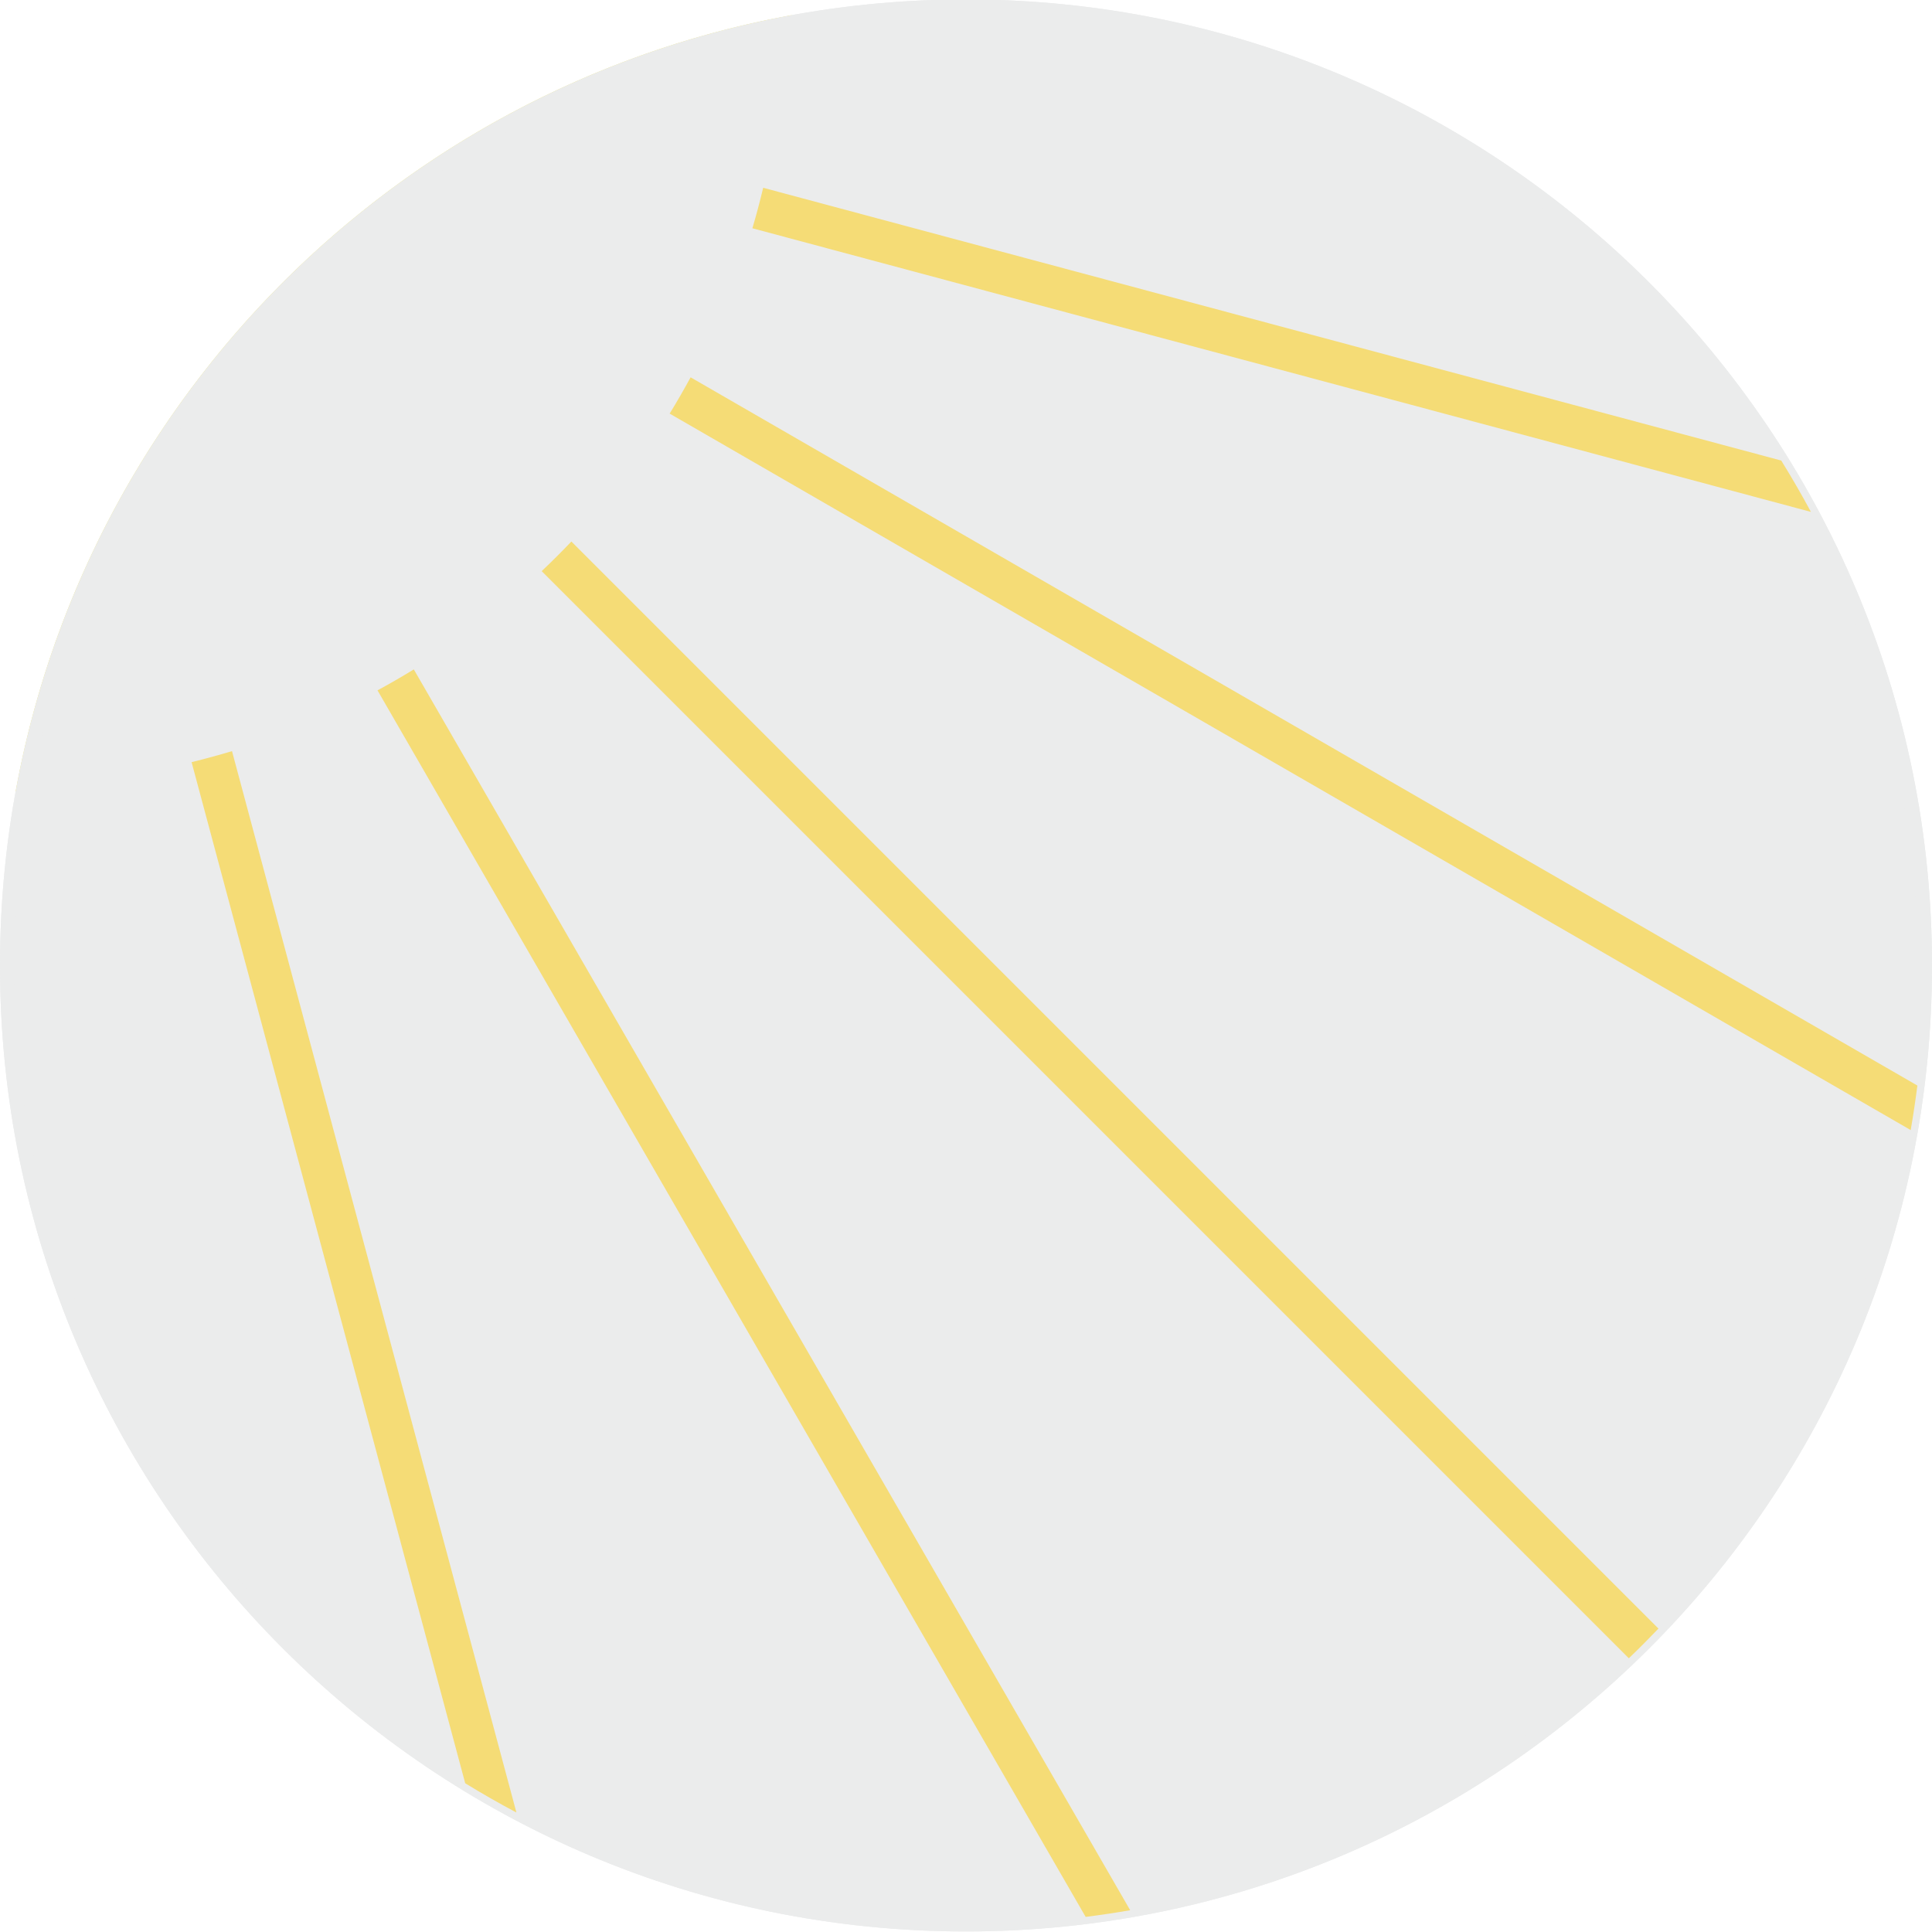
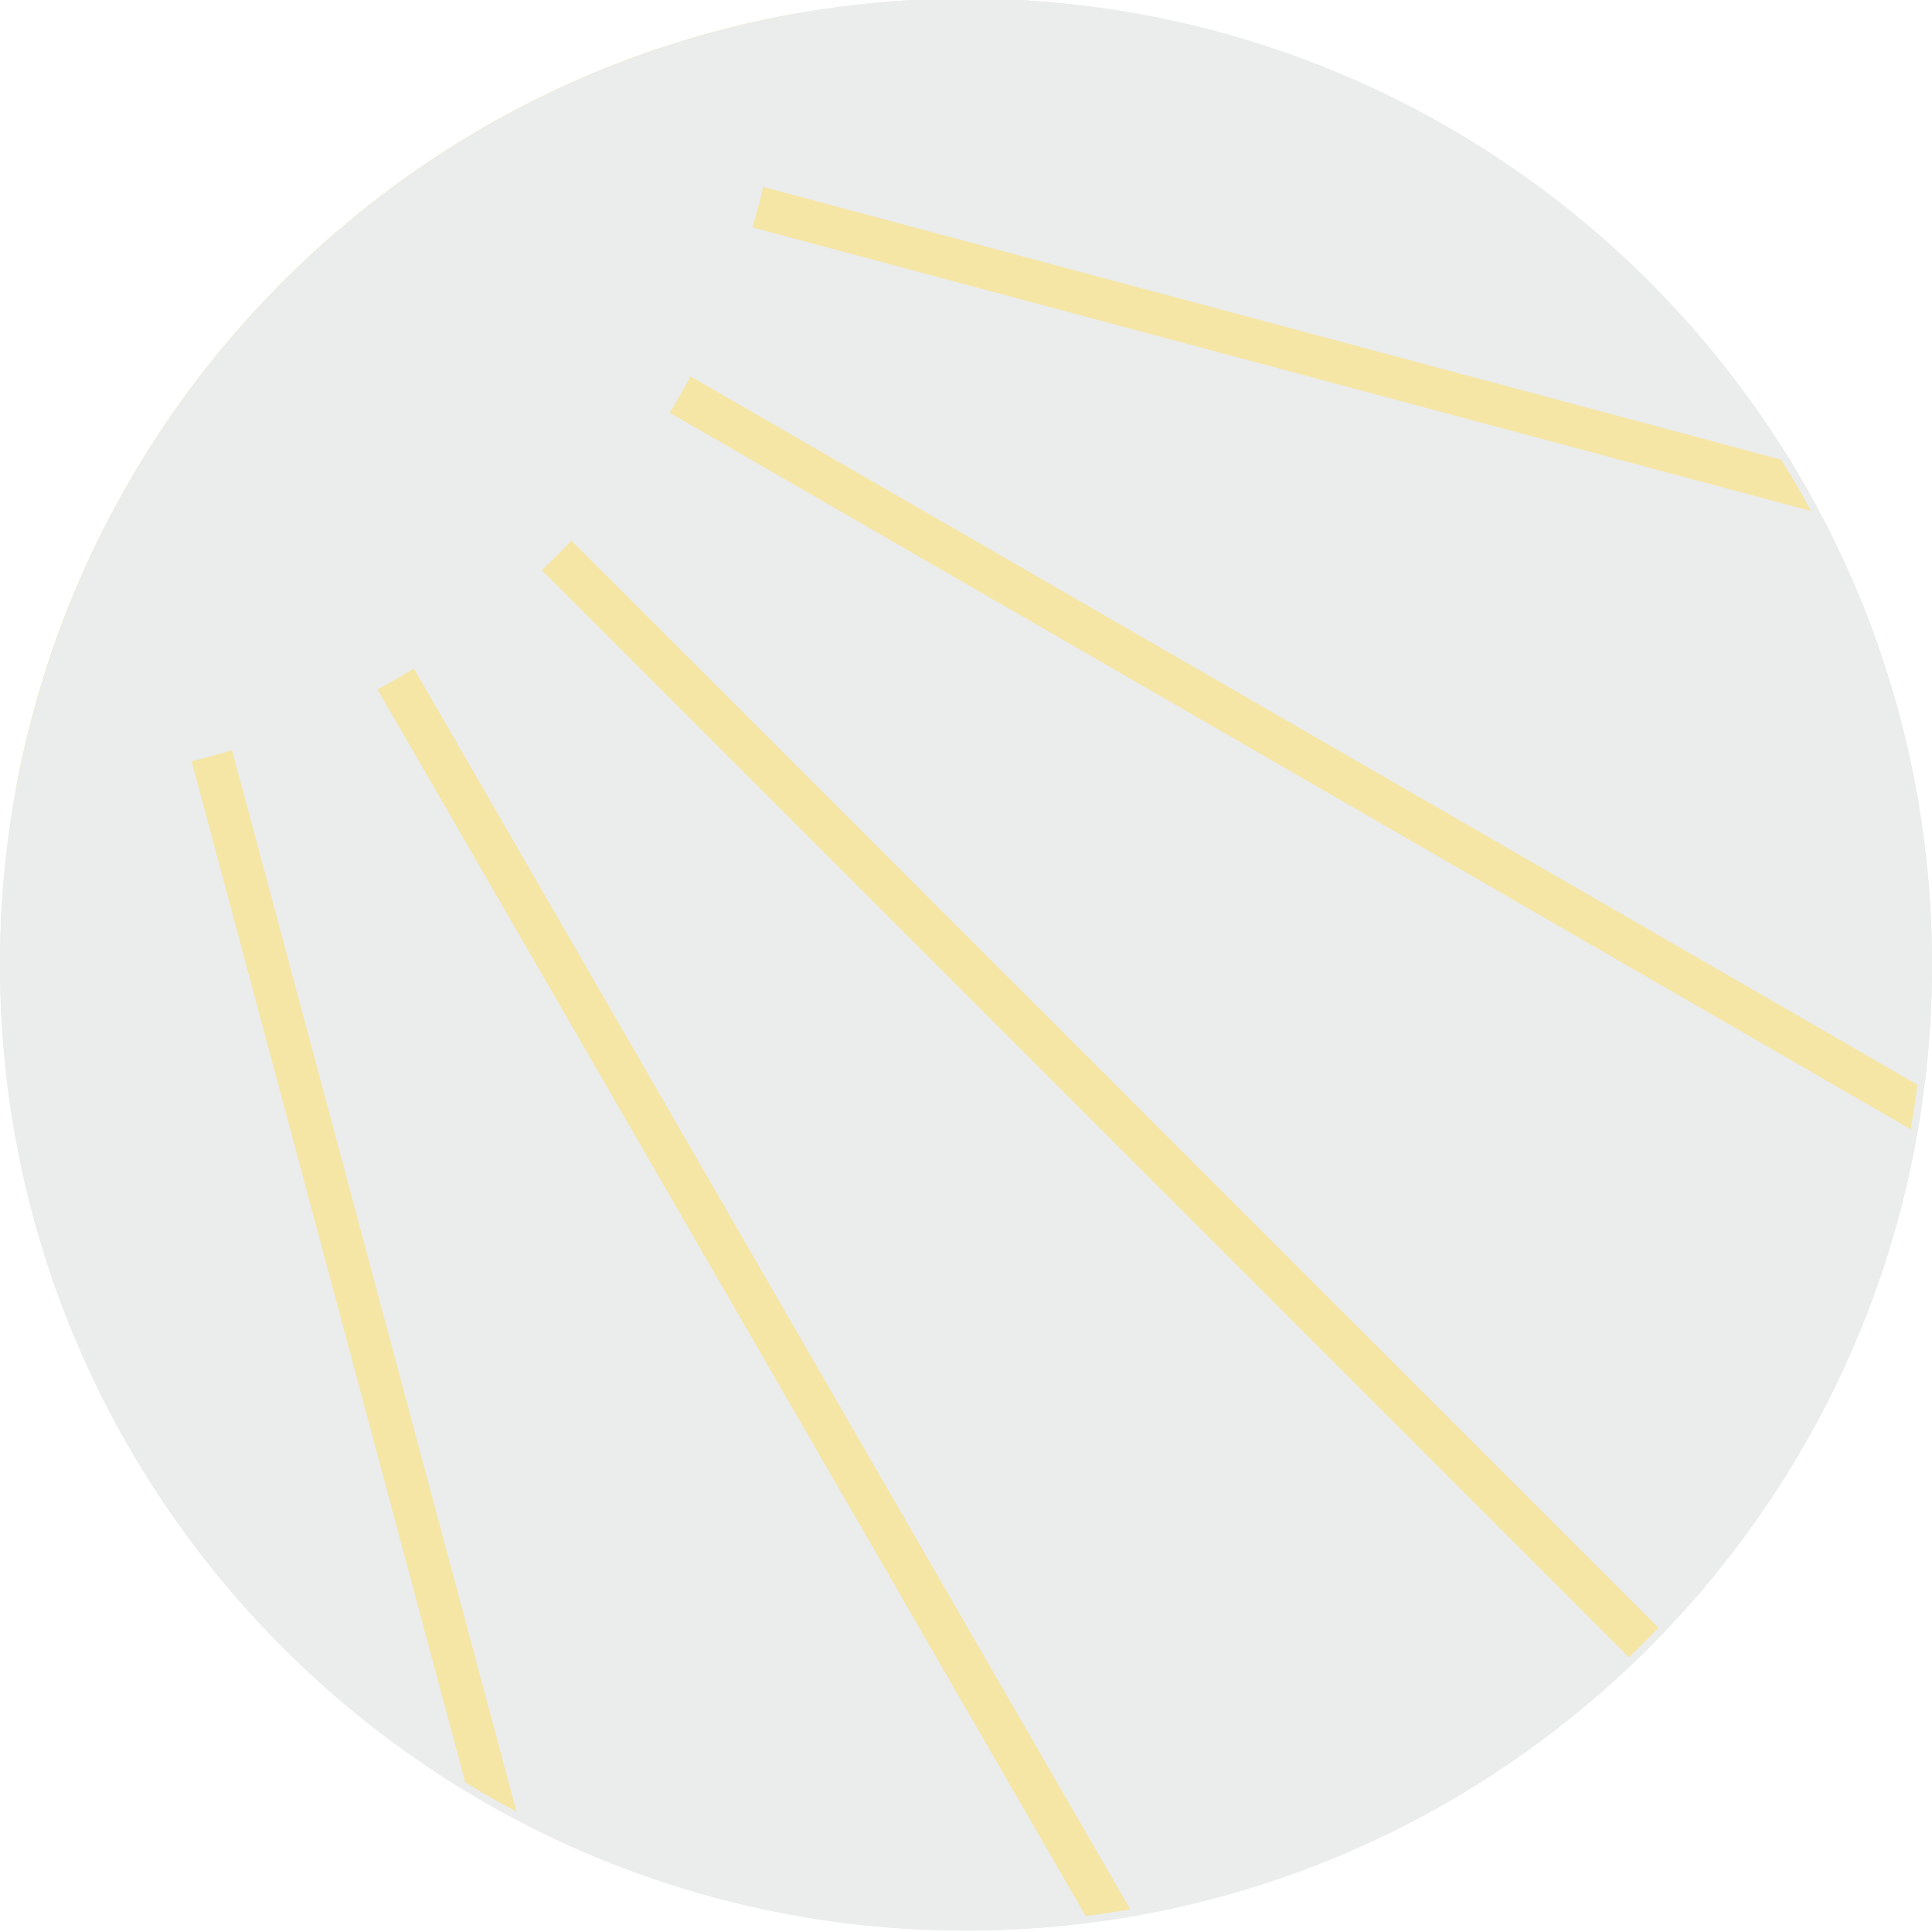
- <svg xmlns="http://www.w3.org/2000/svg" xml:space="preserve" width="318.293" height="318.293" version="1.1" style="clip-rule:evenodd;fill-rule:evenodd;image-rendering:optimizeQuality;shape-rendering:geometricPrecision;text-rendering:geometricPrecision" viewBox="0 0 272.06 272.013" id="svg196">
+ <svg xmlns="http://www.w3.org/2000/svg" xml:space="preserve" width="318.209" height="318.209" version="1.1" style="clip-rule:evenodd;fill-rule:evenodd;image-rendering:optimizeQuality;shape-rendering:geometricPrecision;text-rendering:geometricPrecision" viewBox="0 0 272.26 272.137" id="svg196">
  <defs id="defs1">
    <style type="text/css" id="style1">
-             .str5{stroke:#AF9778;stroke-width:1.42;stroke-miterlimit:22.926;stroke-opacity:0.251}.str6{stroke:#5B5A50;stroke-width:1.66;stroke-miterlimit:22.926;stroke-opacity:0.349}.str9{stroke:#B0CB1F;stroke-width:2.02;stroke-miterlimit:22.926;stroke-opacity:0.439}.str10{stroke:#F08143;stroke-width:1.42;stroke-miterlimit:22.926;stroke-opacity:0.502}.str11{stroke:#EBECEC;stroke-width:2.02;stroke-miterlimit:22.926;stroke-opacity:0.502}.str3{stroke:#008DD2;stroke-width:1.42;stroke-miterlimit:22.926;stroke-opacity:0.58}.str4{stroke:#434242;stroke-width:1.42;stroke-miterlimit:22.926;stroke-opacity:0.6}.str2{stroke:#BD77A1;stroke-width:2.02;stroke-miterlimit:22.926;stroke-opacity:0.6}.str7{stroke:#5CA595;stroke-width:2.02;stroke-miterlimit:22.926;stroke-opacity:0.639}.str8{stroke:#AF9778;stroke-width:1.42;stroke-miterlimit:22.926;stroke-opacity:0.78}.fil35{fill:none;fill-rule:nonzero}.fil37{fill:none;fill-rule:nonzero}.fil47{fill:none;fill-rule:nonzero}.fil31{fill:none;fill-rule:nonzero}.fil28{fill:none}.fil33{fill:none;fill-rule:nonzero}.fil38{fill:none;fill-rule:nonzero}.fil40{fill:none;fill-rule:nonzero}.fil14{fill:#D9DADA}.fil15{fill:#C5C6C6}.fil19{fill:#B2B3B3}.fil12{fill:#9D9E9E}.fil11{fill:#D19563}.fil17{fill:#E31E24}.fil18{fill:#539433}.fil23{fill:#00A0E3}.fil8{fill:#008DD2}.fil9{fill:#8FA883}.fil7{fill:#ACD4DE}.fil6{fill:#ACDDA1}.fil16{fill:#BDBDBD}.fil10{fill:#CFCBC4}.fil4{fill:#EAEBD5}.fil3{fill:#ECEDD3}.fil5{fill:#EDEED6}.fil2{fill:#EDEFD4}.fil0{fill:#F0EBE2}.fil1{fill:#F1EEE9}.fil45{fill:#2B2A29;fill-rule:nonzero}.fil42{fill:black;fill-rule:nonzero}.fil46{fill:#F08143;fill-rule:nonzero;fill-opacity:0.09}.fil34{fill:#86755D;fill-rule:nonzero;fill-opacity:0.102}.fil36{fill:#FECC00;fill-rule:nonzero;fill-opacity:0.149}.fil32{fill:black;fill-rule:nonzero;fill-opacity:0.149}.fil30{fill:#748187;fill-rule:nonzero;fill-opacity:0.169}.fil39{fill:#AF9778;fill-rule:nonzero;fill-opacity:0.212}.fil20{fill:#BBC274;fill-opacity:0.259}.fil22{fill:#BBC274;fill-opacity:0.361}.fil24{fill:#00A0E3;fill-rule:nonzero;fill-opacity:0.4}.fil43{fill:#B0CB1F;fill-opacity:0.439}.fil44{fill:#B0CB1F;fill-rule:nonzero;fill-opacity:0.439}.fil48{fill:#FCD5A6;fill-opacity:0.502}.fil41{fill:#DBE285;fill-opacity:0.502}.fil21{fill:#DBE285;fill-opacity:0.702}.fil25{fill:#00A0E3;fill-rule:nonzero;fill-opacity:0.702}.fil29{fill:#AE4A84;fill-rule:nonzero;fill-opacity:0.729}
+             .str5{stroke:#AF9778;stroke-width:1.43;stroke-miterlimit:22.926;stroke-opacity:0.251}.str6{stroke:#5B5A50;stroke-width:1.66;stroke-miterlimit:22.926;stroke-opacity:0.349}.str9{stroke:#F08143;stroke-width:1.43;stroke-miterlimit:22.926;stroke-opacity:0.502}.str10{stroke:#EBECEC;stroke-width:2.02;stroke-miterlimit:22.926;stroke-opacity:0.502}.str3{stroke:#008DD2;stroke-width:1.43;stroke-miterlimit:22.926;stroke-opacity:0.58}.str4{stroke:#C5C6C6;stroke-width:1.43;stroke-miterlimit:22.926;stroke-opacity:0.6}.str2{stroke:#BD77A1;stroke-width:2.02;stroke-miterlimit:22.926;stroke-dasharray:4.04 6.06;stroke-opacity:0.6}.str7{stroke:#5CA595;stroke-width:2.02;stroke-miterlimit:22.926;stroke-opacity:0.639}.str8{stroke:#AF9778;stroke-width:1.43;stroke-miterlimit:22.926;stroke-opacity:0.78}.fil35{fill:none;fill-rule:nonzero}.fil37{fill:none;fill-rule:nonzero}.fil48{fill:none;fill-rule:nonzero}.fil28{fill:none}.fil38{fill:none;fill-rule:nonzero}.fil40{fill:none;fill-rule:nonzero}.fil14{fill:#D9DADA}.fil15{fill:#C5C6C6}.fil19{fill:#B2B3B3}.fil12{fill:#9D9E9E}.fil11{fill:#D19563}.fil17{fill:#E31E24}.fil18{fill:#539433}.fil46{fill:#00A0E3}.fil8{fill:#008DD2}.fil9{fill:#8FA883}.fil7{fill:#ACD4DE}.fil6{fill:#ACDDA1}.fil16{fill:#BDBDBD}.fil10{fill:#CFCBC4}.fil4{fill:#EAEBD5}.fil3{fill:#ECEDD3}.fil5{fill:#EDEED6}.fil2{fill:#EDEFD4}.fil0{fill:#F0EBE2}.fil1{fill:#F1EEE9}.fil23{fill:#A8DAF0}.fil45{fill:#2B2A29;fill-rule:nonzero}.fil42{fill:black;fill-rule:nonzero}.fil47{fill:#F08143;fill-rule:nonzero;fill-opacity:0.09}.fil34{fill:#86755D;fill-rule:nonzero;fill-opacity:0.102}.fil36{fill:#FECC00;fill-rule:nonzero;fill-opacity:0.149}.fil32{fill:black;fill-rule:nonzero;fill-opacity:0.149}.fil30{fill:#748187;fill-rule:nonzero;fill-opacity:0.169}.fil39{fill:#AF9778;fill-rule:nonzero;fill-opacity:0.212}.fil20{fill:#BBC274;fill-opacity:0.259}.fil22{fill:#BBC274;fill-opacity:0.361}.fil24{fill:#A7D5E8;fill-rule:nonzero;fill-opacity:0.4}.fil43{fill:#CDD957;fill-opacity:0.439}.fil44{fill:#E7EAA2;fill-rule:nonzero;fill-opacity:0.439}.fil49{fill:#FCD5A6;fill-opacity:0.502}.fil41{fill:#DBE285;fill-opacity:0.502}.fil31{fill:#D9DADA;fill-rule:nonzero;fill-opacity:0.58}.fil33{fill:#EBECEC;fill-rule:nonzero;fill-opacity:0.6}.fil21{fill:#DBE285;fill-opacity:0.702}.fil25{fill:#8BC9E3;fill-rule:nonzero;fill-opacity:0.702}.fil29{fill:#ECC0DB;fill-rule:nonzero;fill-opacity:0.729}
        </style>
  </defs>
-   <g id="Ebene_x0020_1" transform="translate(-605.83,-72.42998)">
-     <g id="_2494326203744">
-       <circle cx="741.86" cy="208.36" r="135.02" id="circle91" style="stroke:#EBECEC;stroke-width:2.02;stroke-miterlimit:22.926;fill:#EBECEC" />
-       <path d="m 609.26,182.81 c 10.35,-54.06 52.94,-96.67 107,-107.04 -1.25,58.54 -48.46,105.77 -107,107.04 z" id="path92" style="stroke:#FFED00;stroke-width:2.02;stroke-miterlimit:22.926;stroke-opacity:0.502;fill:none" />
-       <path d="m 856.66,137.26 c 1.46,2.36 2.86,4.77 4.18,7.23 L 670.76,93.56 c 2.36,-1.47 4.76,-2.86 7.21,-4.18 z" id="path93" style="fill:#FECC00;fill-opacity:0.502" />
-       <path d="m 875.83,225.27 c -0.27,2.11 -0.58,4.2 -0.94,6.27 L 655.28,104.75 c 1.62,-1.35 3.27,-2.67 4.95,-3.95 z" id="path94" style="fill:#FECC00;fill-opacity:0.502" />
-       <path d="m 839.37,301.74 c -1.36,1.42 -2.75,2.82 -4.17,4.18 L 644.3,115.01 c 1.36,-1.42 2.75,-2.81 4.17,-4.17 z" id="path95" style="fill:#FECC00;fill-opacity:0.502" />
-       <path d="m 764.98,341.4 c -2.07,0.36 -4.16,0.67 -6.27,0.94 L 634.26,126.78 c 1.28,-1.68 2.59,-3.33 3.95,-4.96 z" id="path96" style="fill:#FECC00;fill-opacity:0.502" />
-       <path d="m 678.55,327.64 c -2.45,-1.3 -4.85,-2.67 -7.21,-4.12 L 623.2,143.87 c 1.32,-2.43 2.73,-4.81 4.19,-7.15 z" id="path97" style="fill:#FECC00;fill-opacity:0.502" />
+   <g id="Ebene_x0020_1" transform="translate(-606.26,-72.64106)">
+     <g id="_2615017426704">
+       <circle cx="742.39" cy="208.51" r="135.12" id="circle91" style="stroke:#EBECEC;stroke-width:2.02;stroke-miterlimit:22.926;fill:#EBECEC" />
+       <path d="M 609.69,182.94 C 620.06,128.84 662.68,86.2 716.78,75.82 715.52,134.4 668.27,181.66 609.69,182.94 Z" id="path92" style="stroke:#FFED00;stroke-width:2.02;stroke-miterlimit:22.926;stroke-opacity:0.502;fill:none" />
+       <path d="m 857.27,137.36 c 1.47,2.36 2.86,4.77 4.19,7.23 L 671.24,93.62 c 2.36,-1.46 4.76,-2.86 7.21,-4.18 z" id="path93" style="fill:#FECC00;fill-opacity:0.502" />
+       <path d="m 876.45,225.43 c -0.26,2.11 -0.58,4.2 -0.94,6.28 L 655.74,104.83 c 1.63,-1.36 3.28,-2.68 4.96,-3.96 z" id="path94" style="fill:#FECC00;fill-opacity:0.502" />
+       <path d="m 839.97,301.96 c -1.36,1.42 -2.75,2.81 -4.17,4.17 L 644.76,115.09 c 1.36,-1.42 2.75,-2.81 4.17,-4.17 z" id="path95" style="fill:#FECC00;fill-opacity:0.502" />
+       <path d="m 765.53,341.65 c -2.08,0.35 -4.17,0.67 -6.28,0.93 L 634.71,126.87 c 1.28,-1.68 2.6,-3.34 3.96,-4.96 z" id="path96" style="fill:#FECC00;fill-opacity:0.502" />
+       <path d="m 679.04,327.88 c -2.46,-1.31 -4.86,-2.68 -7.22,-4.13 L 623.65,143.97 c 1.32,-2.43 2.72,-4.81 4.19,-7.15 z" id="path97" style="fill:#FECC00;fill-opacity:0.502" />
    </g>
-     <g id="_2494746409840">
-       <circle cx="741.86" cy="208.36" r="135.02" id="circle195" style="stroke:#EBECEC;stroke-width:2.02;stroke-miterlimit:22.926;fill:#EBECEC" />
-       <path d="m 678.55,327.64 c -2.45,-1.3 -4.85,-2.67 -7.21,-4.12 L 632.81,179.73 c 1.92,-0.47 3.82,-0.99 5.69,-1.55 z m 86.43,13.76 c -2.07,0.36 -4.16,0.67 -6.27,0.94 L 658.99,169.62 c 1.73,-0.94 3.44,-1.92 5.11,-2.95 z m 74.39,-39.66 c -1.36,1.42 -2.75,2.82 -4.17,4.18 L 682.11,152.83 c 1.43,-1.35 2.82,-2.74 4.18,-4.17 z m 36.46,-76.47 c -0.27,2.11 -0.58,4.2 -0.94,6.27 L 700.13,130.65 c 1.03,-1.68 2.01,-3.38 2.95,-5.11 z m -19.17,-88.01 c 1.46,2.36 2.86,4.77 4.18,7.23 L 711.78,104.55 c 0.56,-1.88 1.06,-3.78 1.52,-5.7 z" id="path196" style="fill:#FECC00;fill-opacity:0.502" />
+     <g id="_2615018908640">
+       <circle cx="742.39" cy="208.51" r="135.12" id="circle195" style="stroke:#EBECEC;stroke-width:2.02;stroke-miterlimit:22.926;fill:#EBECEC" />
+       <path d="m 679.04,327.88 c -2.46,-1.31 -4.86,-2.68 -7.22,-4.13 L 633.26,179.86 c 1.92,-0.47 3.82,-0.99 5.7,-1.55 z m 86.49,13.77 c -2.08,0.35 -4.17,0.67 -6.28,0.93 L 659.46,169.74 c 1.74,-0.94 3.44,-1.92 5.12,-2.95 z m 74.44,-39.69 c -1.36,1.42 -2.75,2.81 -4.17,4.17 L 682.6,152.94 c 1.43,-1.36 2.82,-2.75 4.18,-4.18 z m 36.48,-76.53 c -0.26,2.11 -0.58,4.2 -0.94,6.28 L 700.63,130.74 c 1.03,-1.67 2.01,-3.38 2.95,-5.11 z m -19.18,-88.07 c 1.47,2.36 2.86,4.77 4.19,7.23 L 712.29,104.62 c 0.56,-1.88 1.06,-3.78 1.52,-5.7 z" id="path196" style="fill:#FEDF5F;fill-opacity:0.502" />
    </g>
  </g>
</svg>
